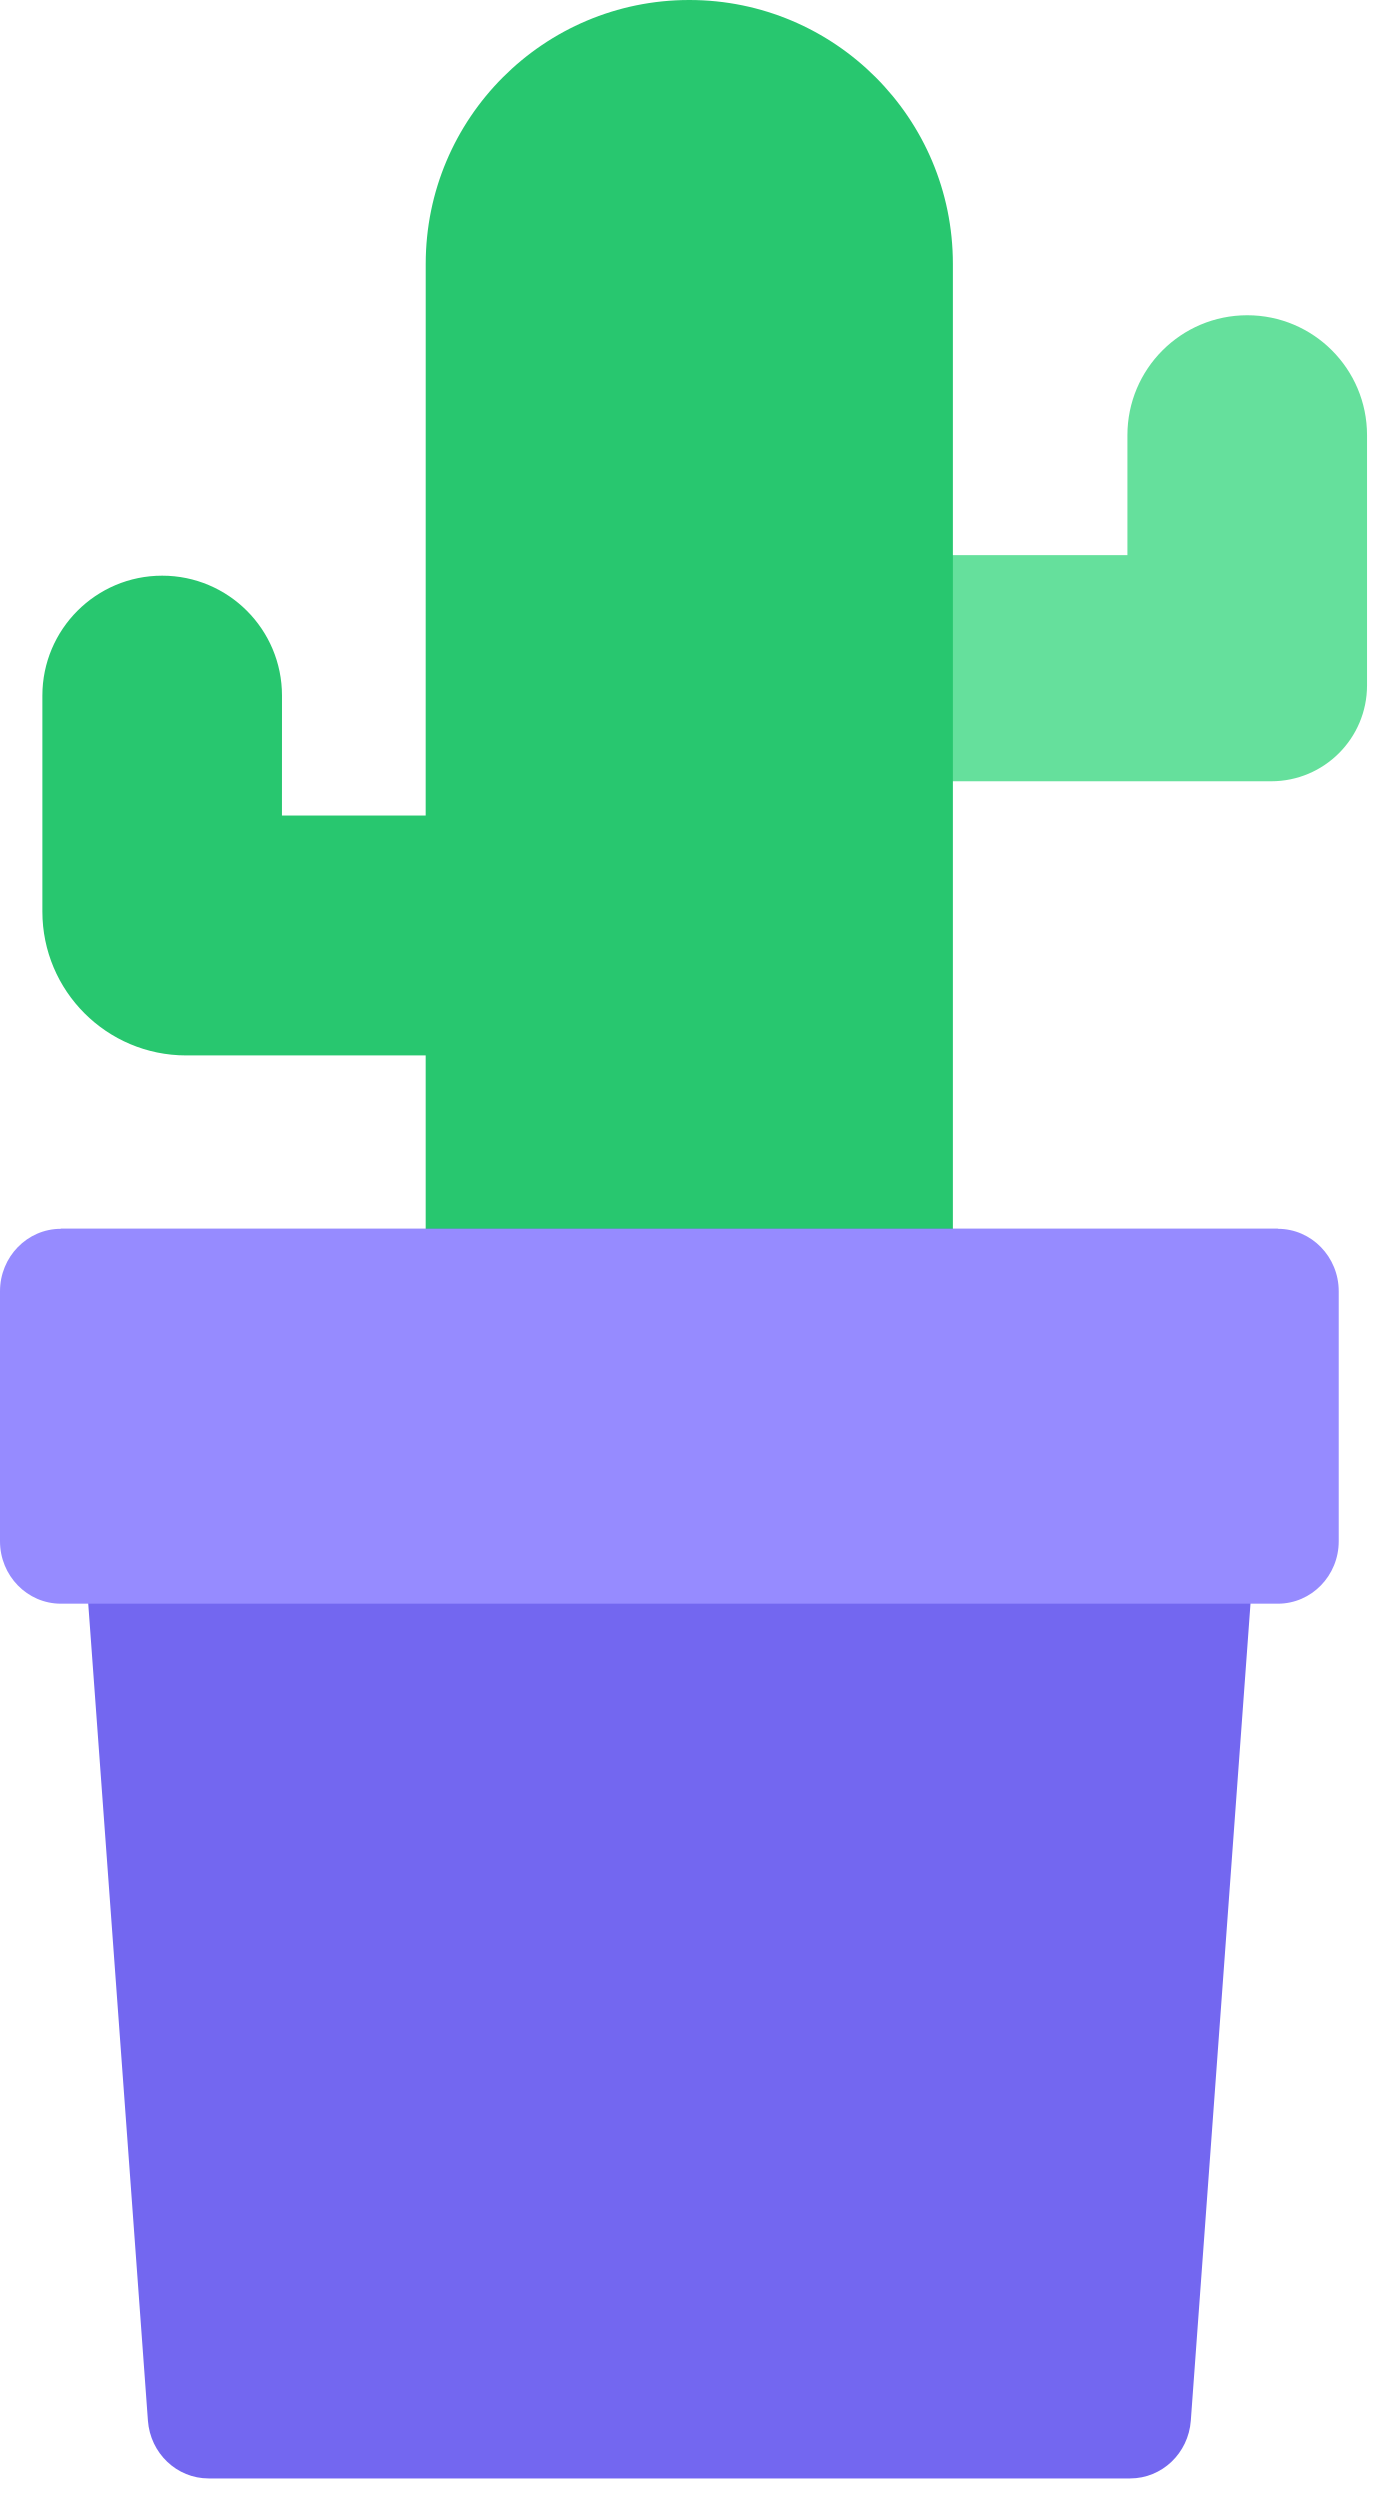
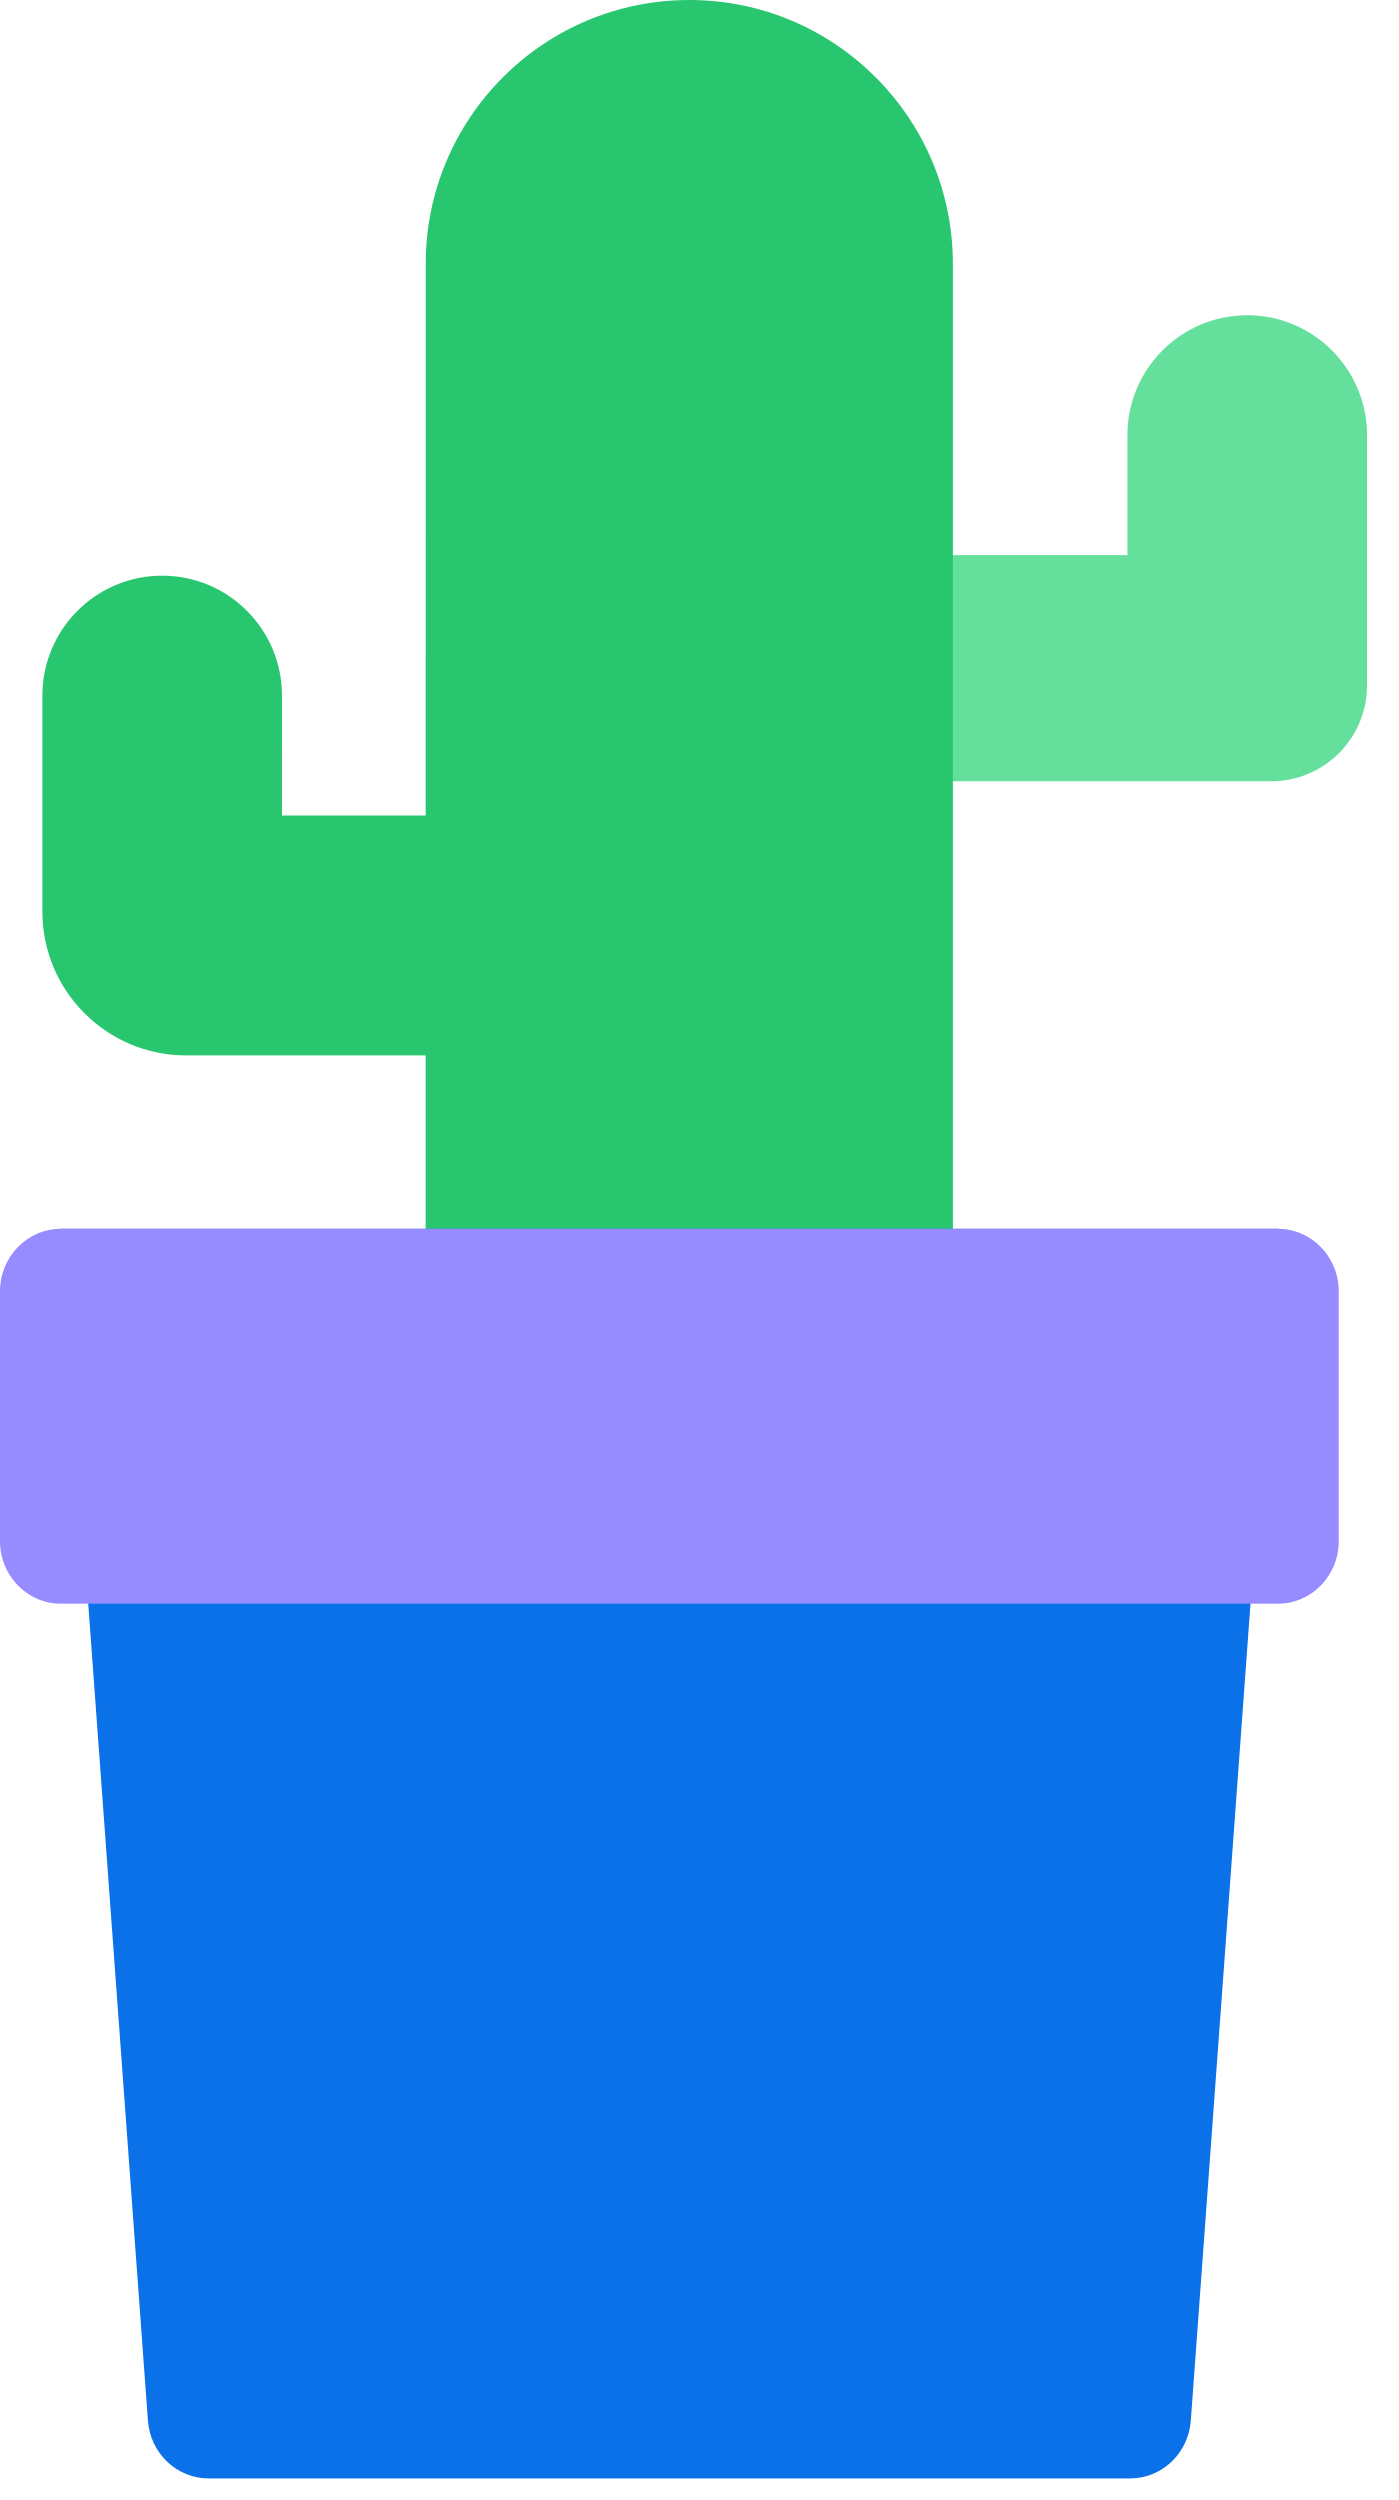
<svg xmlns="http://www.w3.org/2000/svg" width="33px" height="59px" viewBox="0 0 33 59" version="1.1">
  <g id="📝-Pages-New" stroke="none" stroke-width="1" fill="none" fill-rule="evenodd">
    <g id="Pricing" transform="translate(-513, -454)">
      <g id="Pricing-Card" transform="translate(383, 375)">
        <g id="Pot4" transform="translate(130, 79)">
          <g id="Group-33" transform="translate(1, 0)">
            <path d="M18.822,18.438 L18.822,13.101 L25.607,13.101 L25.607,10.271 C25.607,8.707 26.873,7.44 28.435,7.44 C29.996,7.44 31.262,8.707 31.262,10.271 L31.262,16.174 C31.262,17.425 30.249,18.438 29,18.438 L18.822,18.438 Z" id="Path" fill="#65E09C" />
            <path d="M4.74518975e-13,21.512 L4.74518975e-13,16.417 C4.74518975e-13,14.853 1.266,13.586 2.827,13.586 C4.389,13.586 5.655,14.853 5.655,16.417 L5.654,19.247 L9.046,19.247 L9.047,6.227 C9.047,2.788 11.832,1.92988482e-13 15.267,1.92988482e-13 C18.703,1.92988482e-13 21.488,2.788 21.488,6.227 L21.488,38.494 L9.047,38.494 L9.046,24.907 L3.393,24.908 C1.519,24.908 4.74518975e-13,23.387 4.74518975e-13,21.512 Z" id="Path" fill="#28C76F" />
          </g>
          <g id="Group-34" transform="translate(0, 29)">
-             <path d="M1.436,0 L30.158,0 L28.103,28.127 C28.047,28.896 27.423,29.491 26.671,29.491 L4.923,29.491 C4.171,29.491 3.547,28.896 3.491,28.127 L1.436,0 Z" id="Rectangle" fill="#7367F0" />
+             <path d="M1.436,0 L30.158,0 L28.103,28.127 C28.047,28.896 27.423,29.491 26.671,29.491 L4.923,29.491 C4.171,29.491 3.547,28.896 3.491,28.127 L1.436,0 Z" id="Rectangle" fill="#0a71e9" />
            <path d="M1.436,0 L30.158,0 C30.951,0 31.594,0.66 31.594,1.475 L31.594,7.373 C31.594,8.187 30.951,8.847 30.158,8.847 L1.436,8.847 C0.643,8.847 0,8.187 0,7.373 L0,1.475 C0,0.66 0.643,0 1.436,0 Z" id="Rectangle" fill="#968BFF" />
          </g>
        </g>
      </g>
    </g>
  </g>
</svg>
